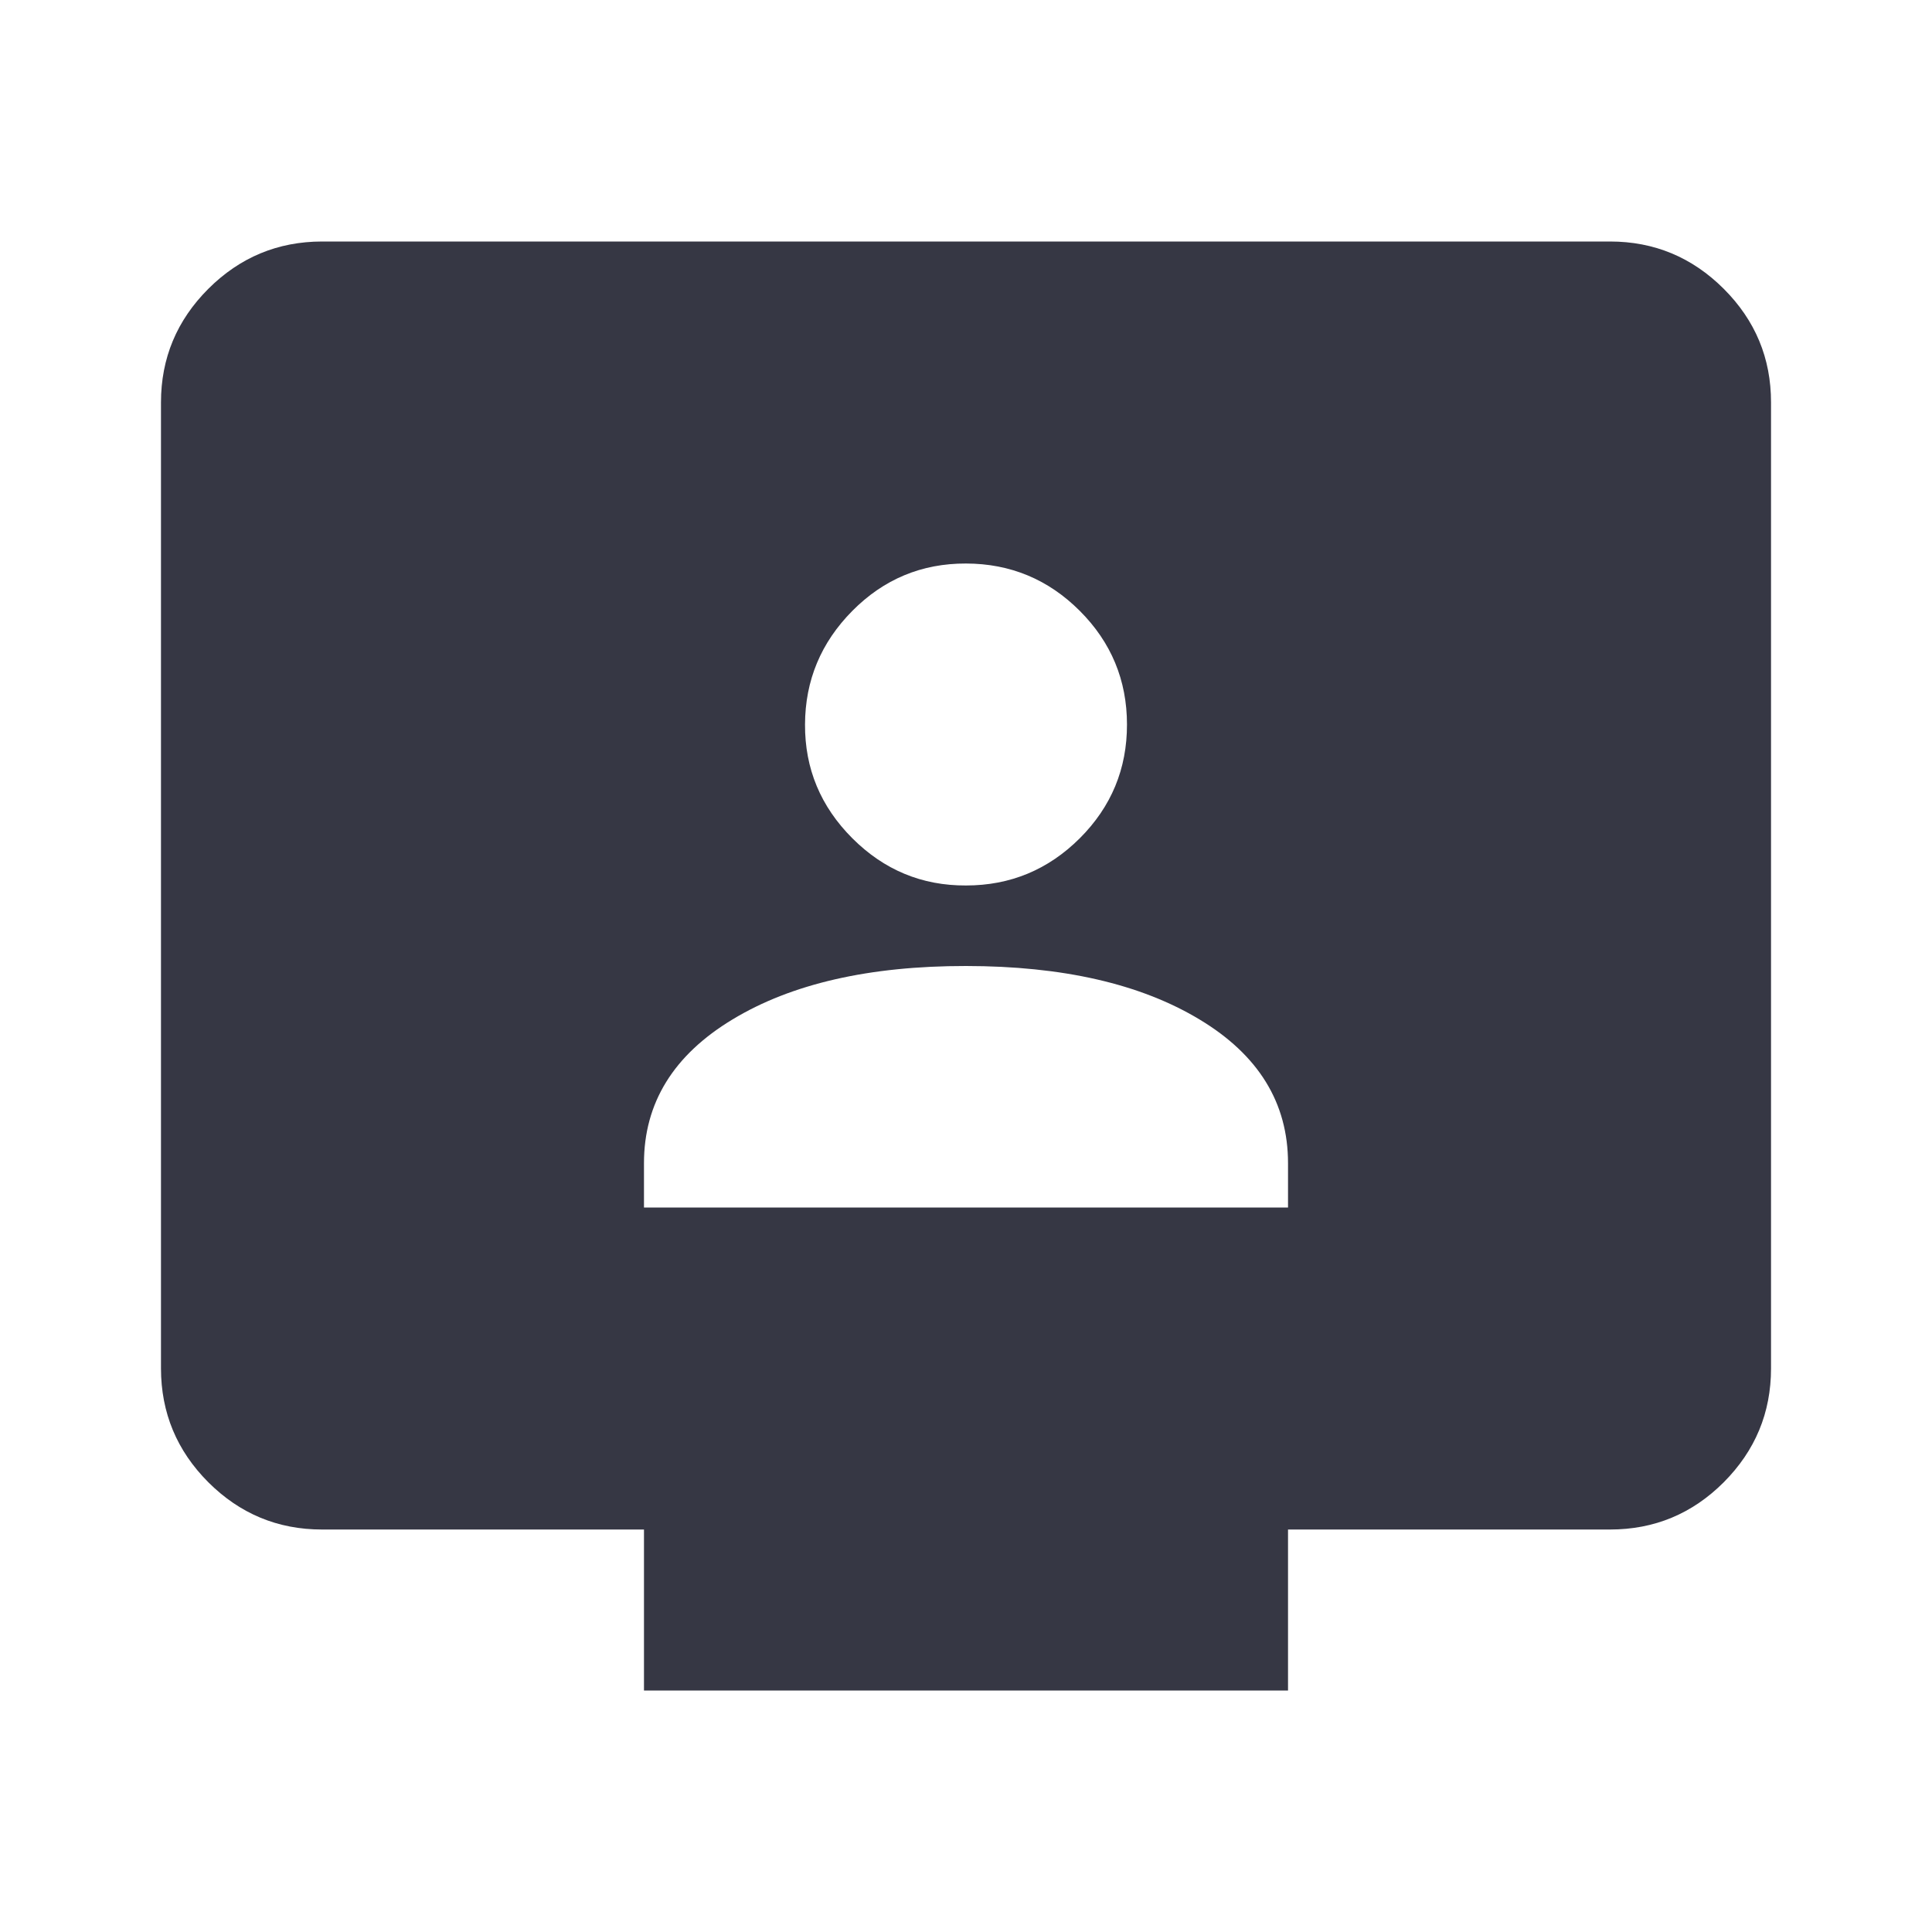
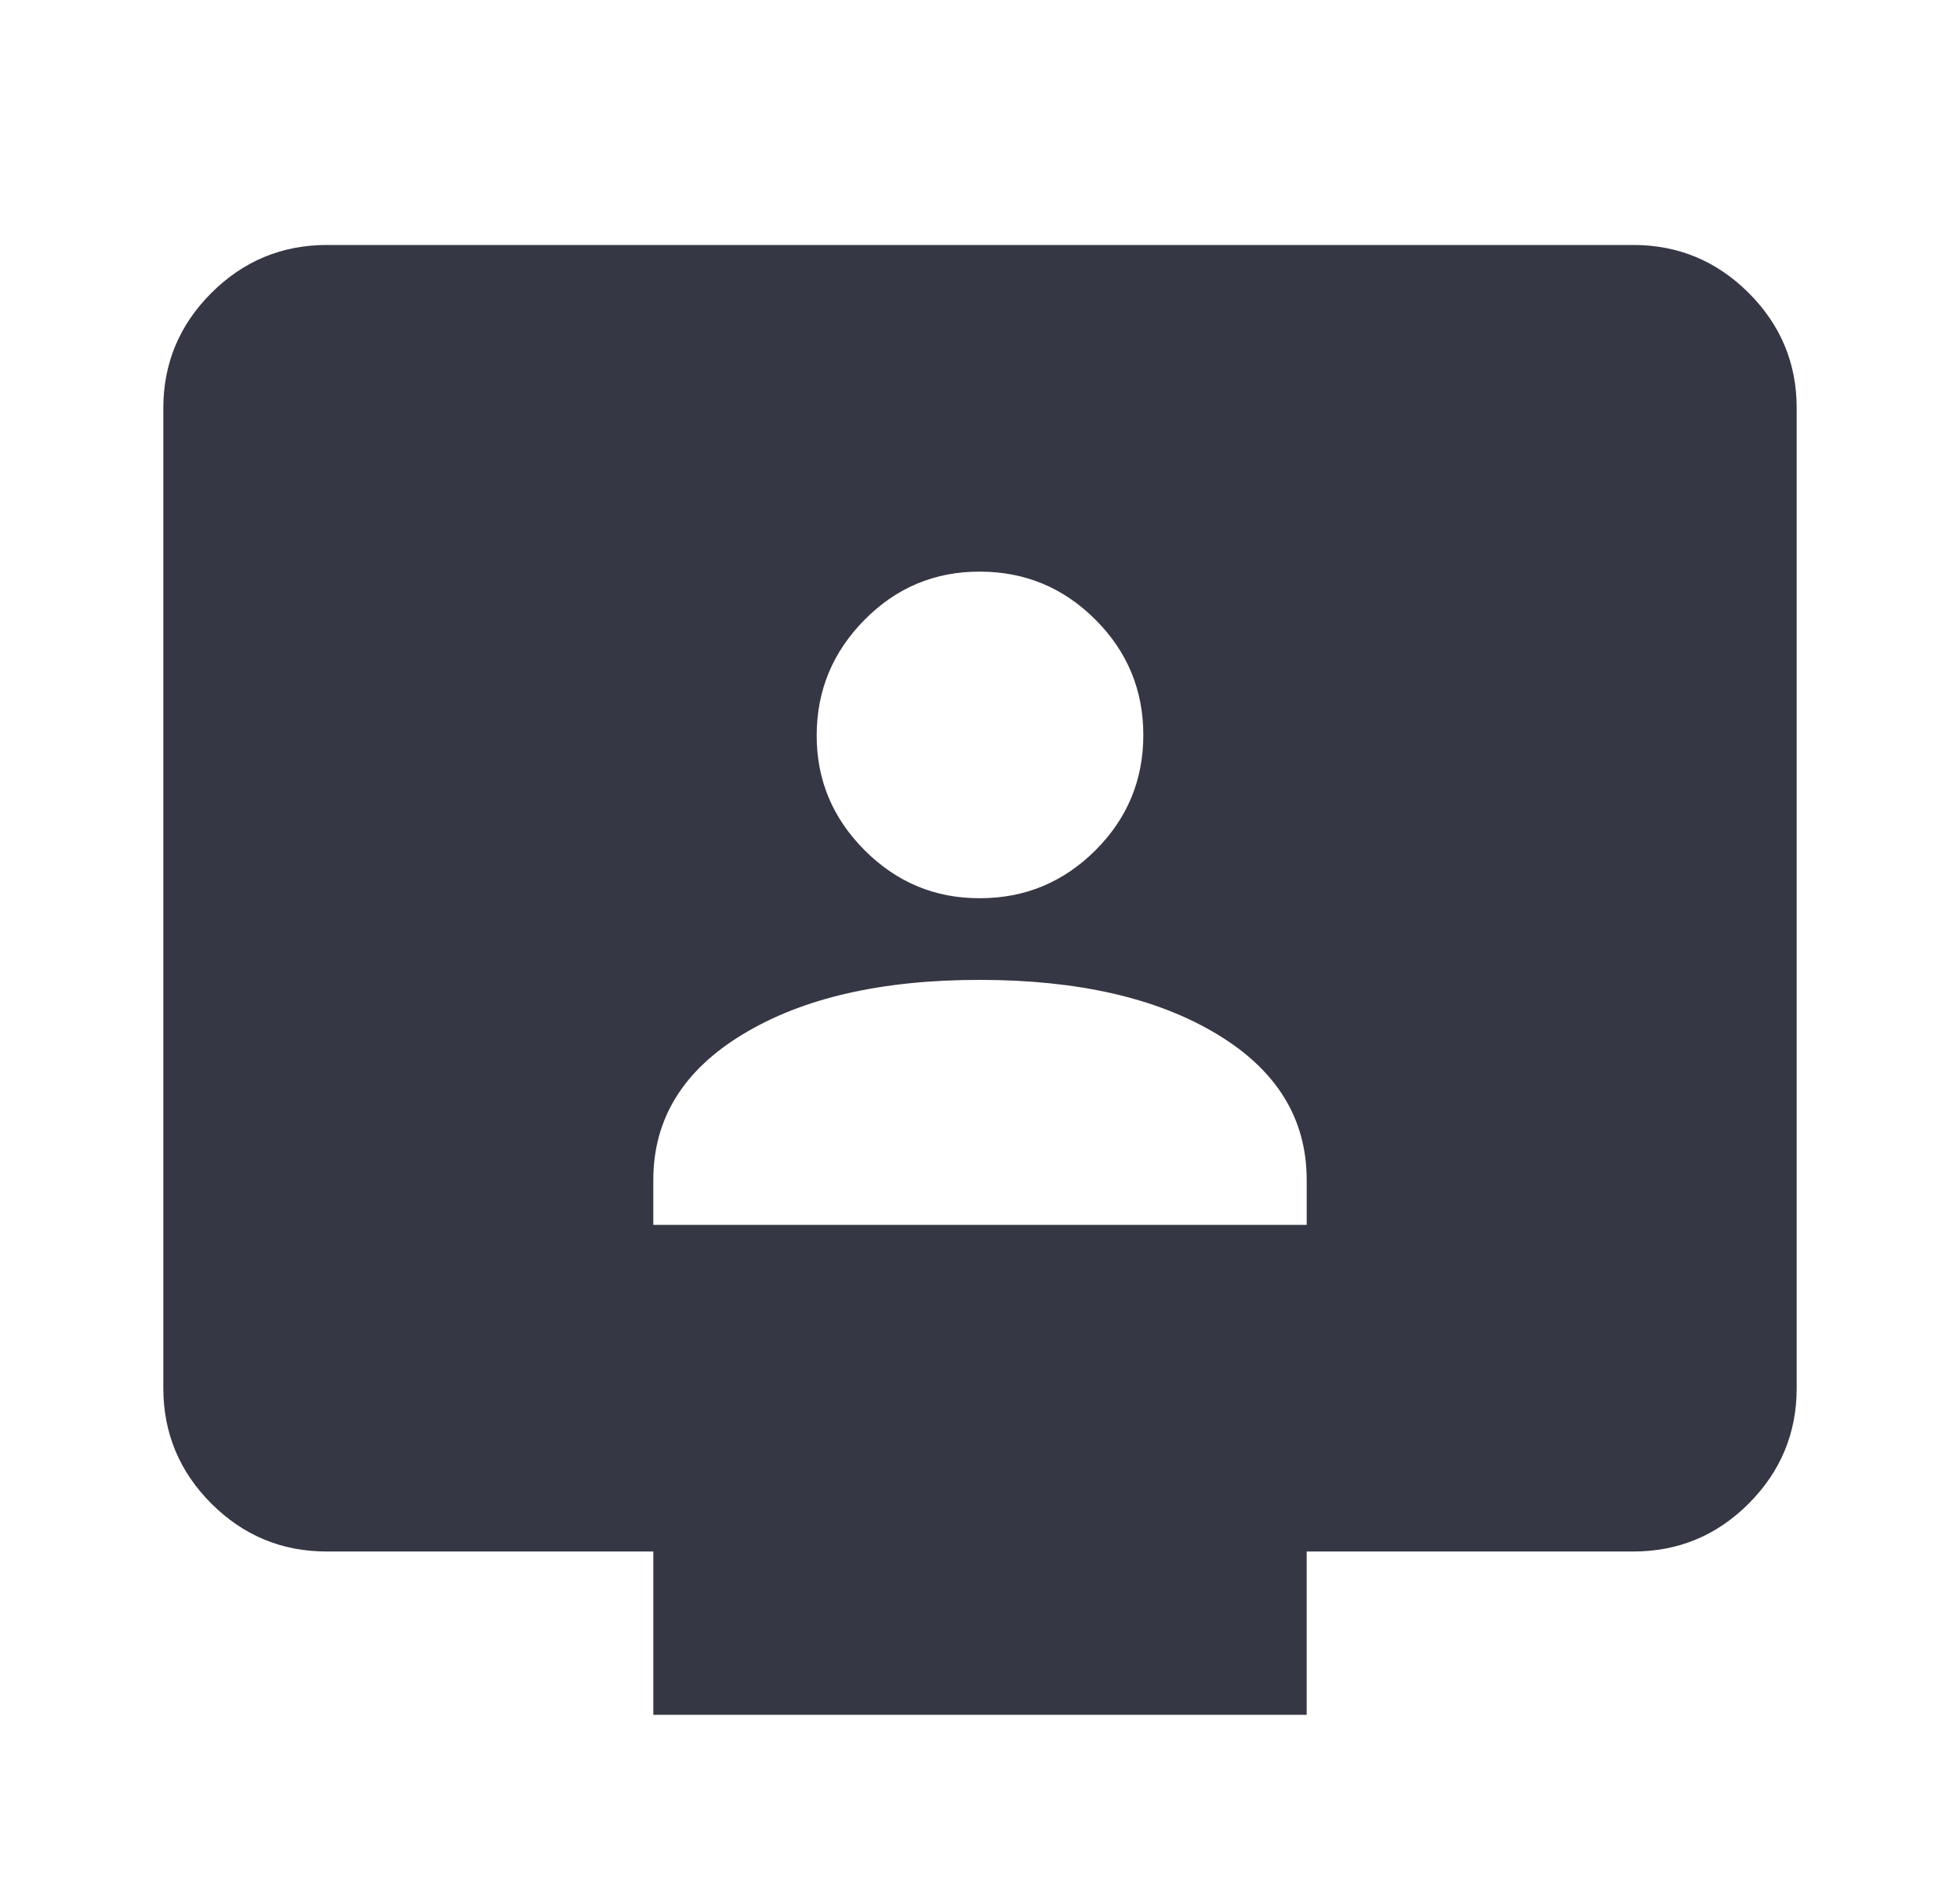
- <svg xmlns="http://www.w3.org/2000/svg" width="28" height="28" viewBox="0 0 28 28" fill="none">
+ <svg xmlns="http://www.w3.org/2000/svg" width="28" height="27" viewBox="0 0 28 27" fill="none">
  <path d="M9.333 17.5H18.667V16.858C18.667 15.983 18.239 15.288 17.383 14.774C16.528 14.259 15.4 14.001 14 14C12.6 13.999 11.472 14.257 10.617 14.774C9.761 15.29 9.333 15.985 9.333 16.858V17.5ZM14 12.833C14.642 12.833 15.191 12.605 15.649 12.149C16.106 11.692 16.334 11.142 16.333 10.5C16.333 9.858 16.104 9.308 15.649 8.853C15.193 8.397 14.643 8.168 14 8.167C13.357 8.165 12.808 8.394 12.353 8.853C11.898 9.312 11.669 9.861 11.667 10.5C11.664 11.139 11.893 11.689 12.353 12.149C12.812 12.608 13.361 12.836 14 12.833ZM9.333 24.5V22.167H4.667C4.025 22.167 3.476 21.938 3.019 21.482C2.563 21.025 2.334 20.476 2.333 19.833V5.833C2.333 5.192 2.562 4.643 3.019 4.186C3.477 3.729 4.026 3.501 4.667 3.5H23.333C23.975 3.5 24.524 3.729 24.982 4.186C25.439 4.643 25.668 5.192 25.667 5.833V19.833C25.667 20.475 25.438 21.024 24.982 21.482C24.525 21.939 23.976 22.167 23.333 22.167H18.667V24.5H9.333Z" fill="#363744" />
</svg>
